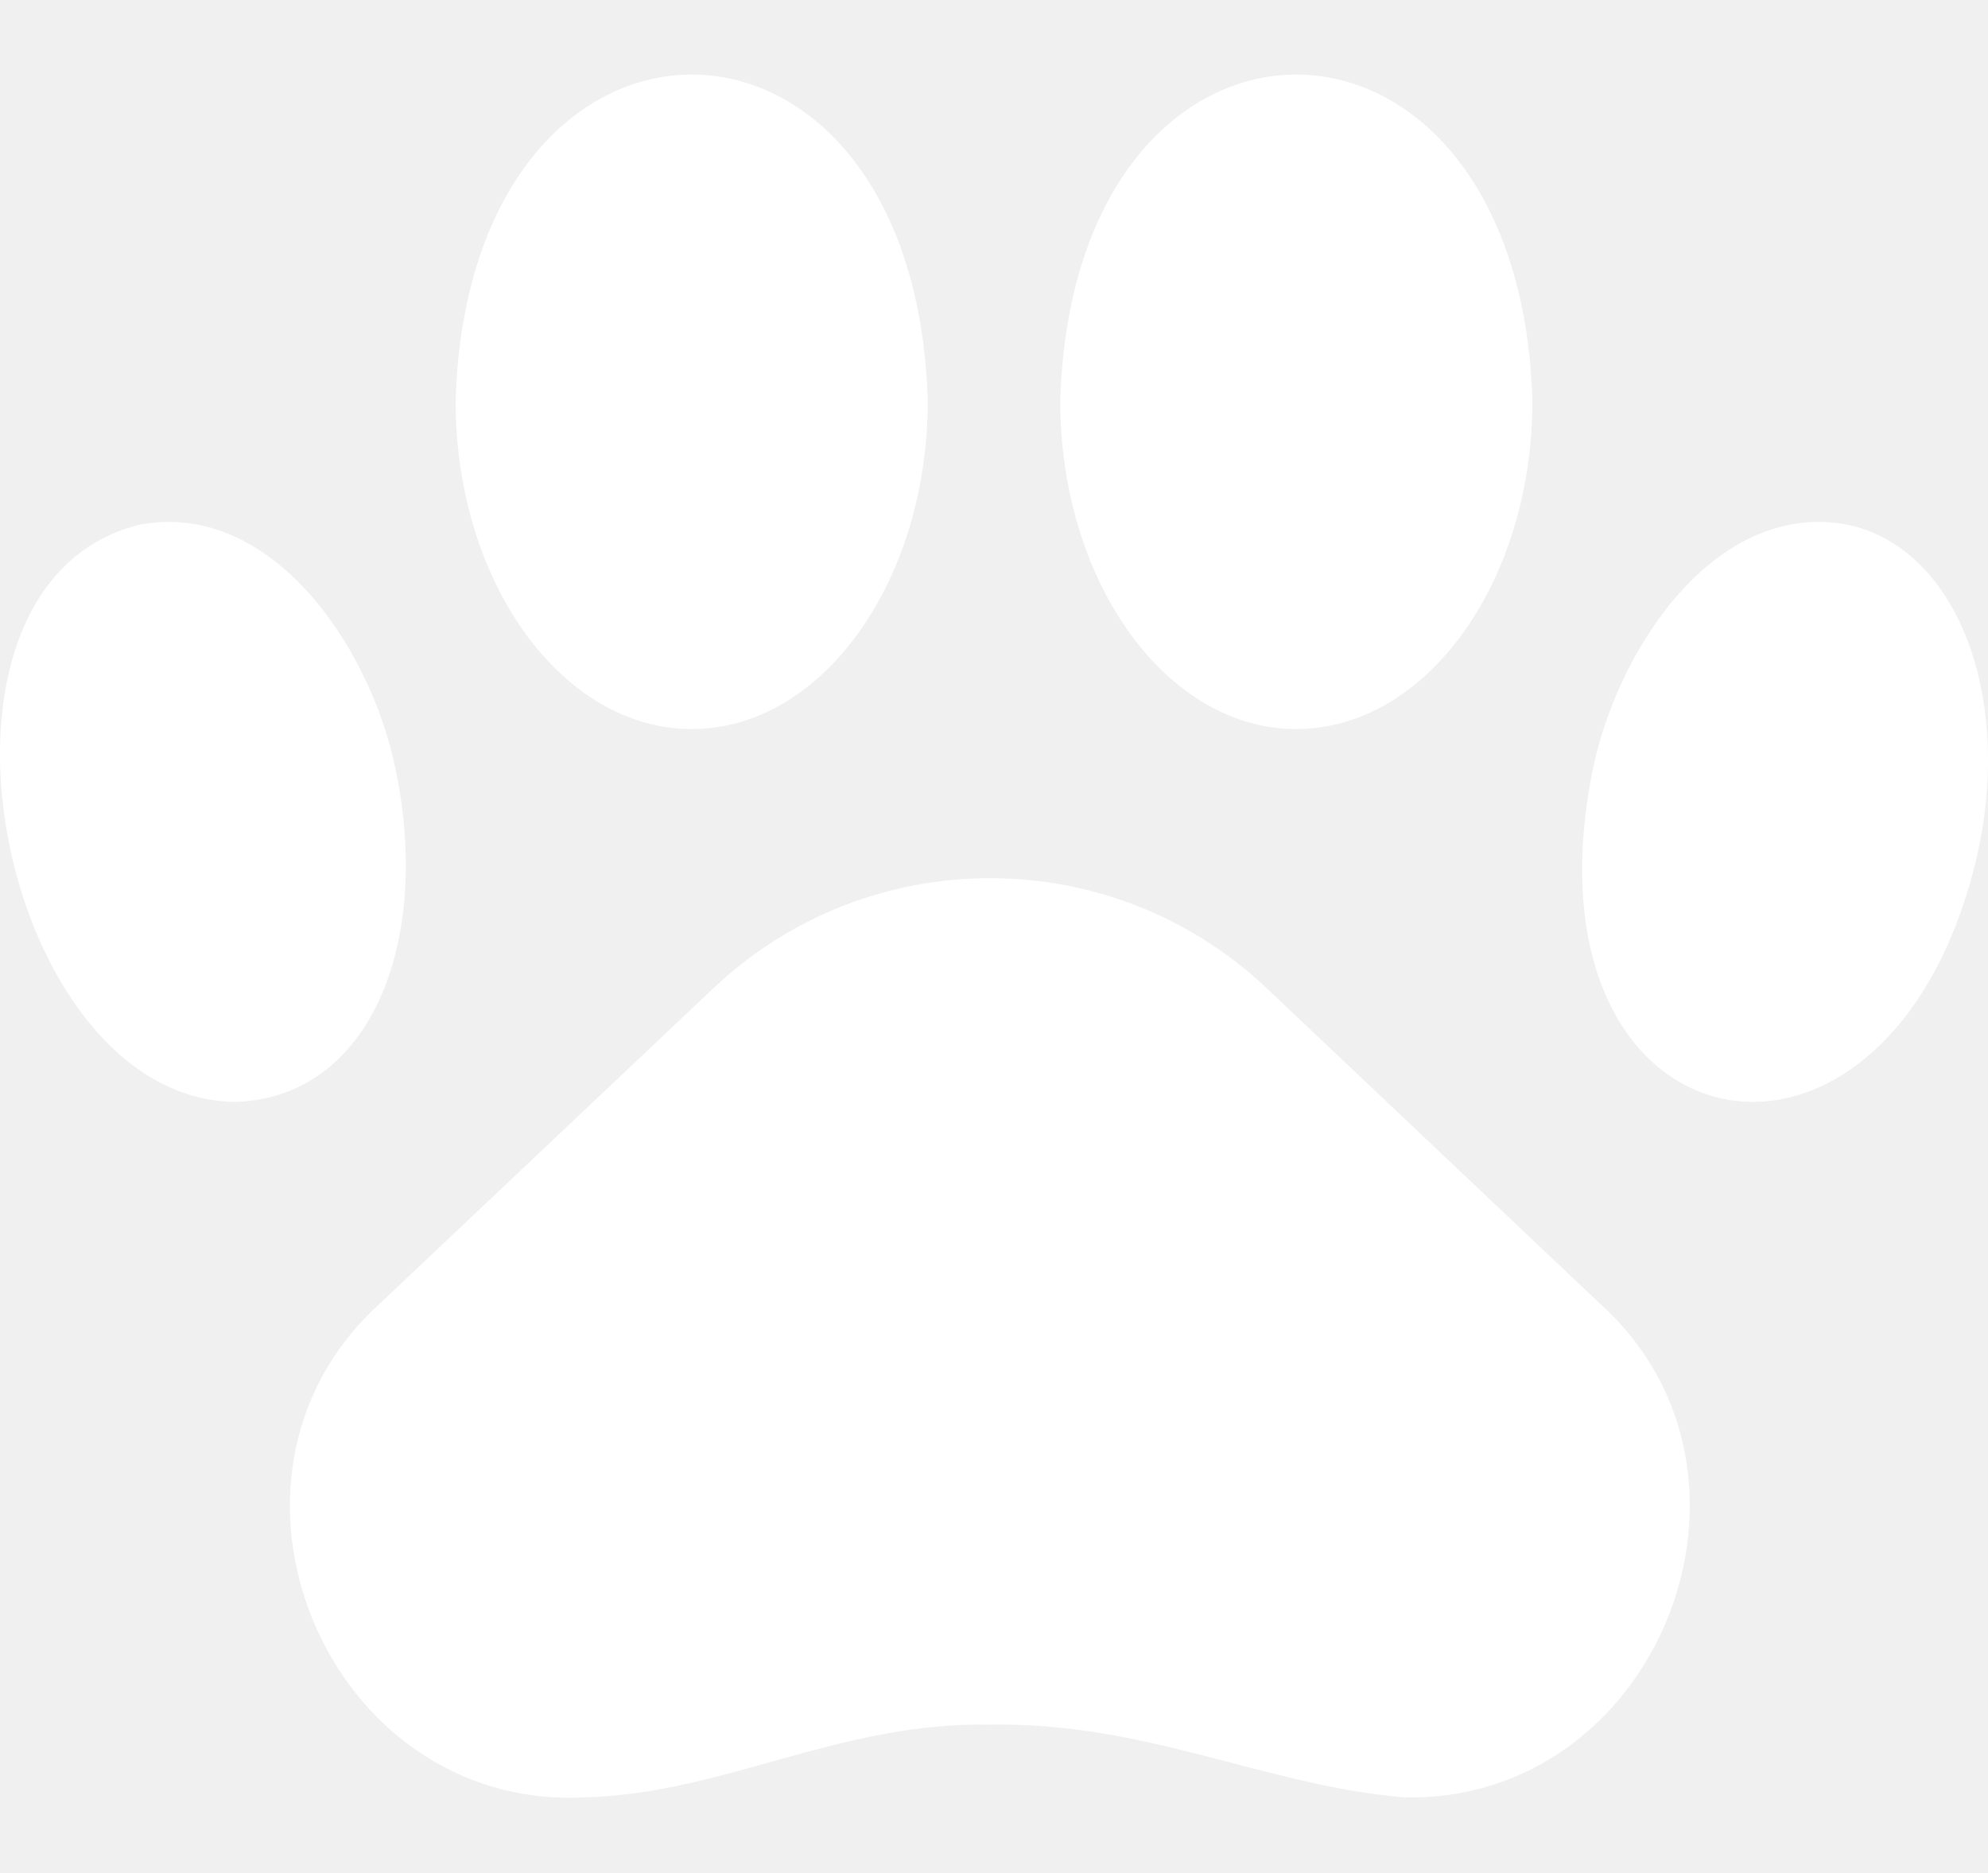
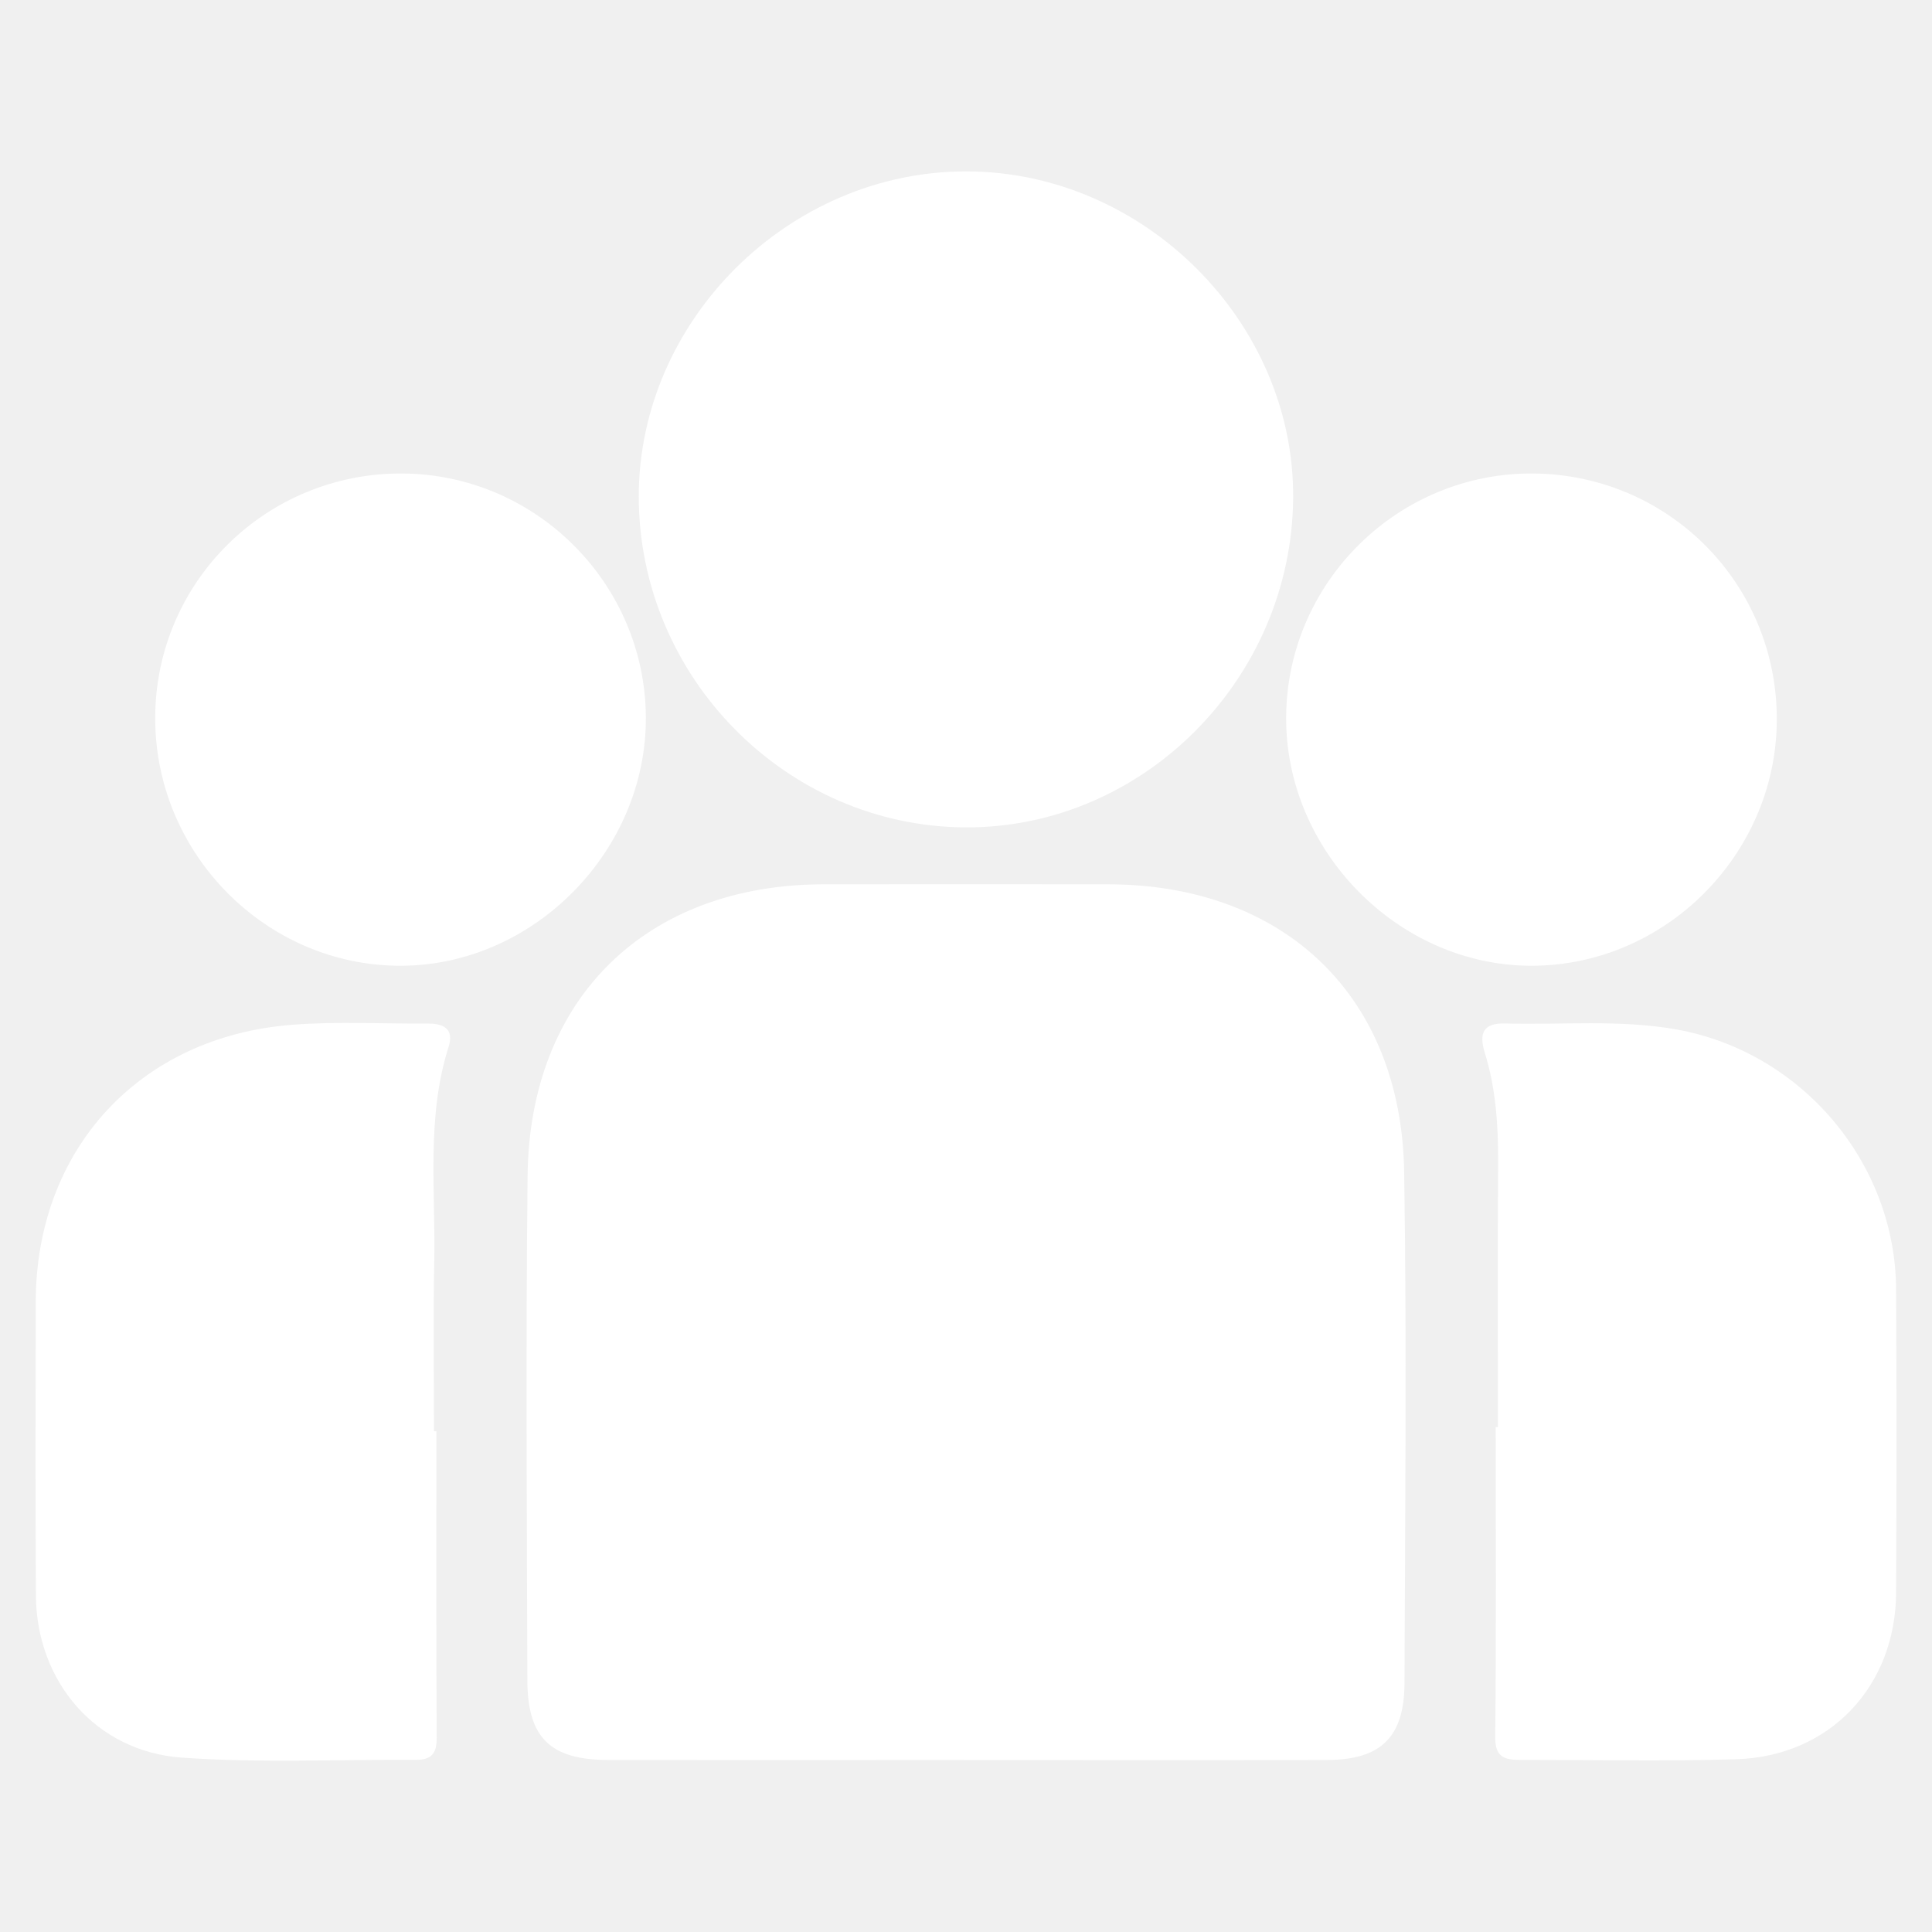
- <svg xmlns="http://www.w3.org/2000/svg" width="240px" height="226px" viewBox="0 0 240 226" version="1.1">
-   <g id="Artboard" stroke="none" stroke-width="1" fill="none" fill-rule="evenodd">
-     <g id="6623213_animal_cat_dog_paw_paws_icon" transform="translate(0, 9)" fill="#FFFFFF" fill-rule="nonzero">
-       <path d="M152.944,110.306 C134.199,92.565 104.847,92.565 86.102,110.306 L45.791,148.409 C22.686,169.399 39.355,209.522 70.547,207.955 C87.464,207.502 101.204,198.842 119.482,199.172 C138.42,198.842 152.49,206.471 169.489,207.955 C200.145,208.656 215.989,168.986 193.213,148.409 L152.944,110.306 Z" id="Path" />
-       <path d="M223.173,54.359 C207.436,51.263 195.406,68.807 192.275,83.915 C182.882,130.685 228.117,139.601 238.704,94.235 C243.03,74.792 236.191,57.248 223.173,54.359 Z" id="Path" />
-       <path d="M156.479,79 C172.209,79 185,61.216 185,39.397 C183.427,-13.132 129.532,-13.132 128,39.397 C128,61.216 140.791,79 156.479,79 Z" id="Path" />
-       <path d="M47.746,83.828 C44.647,68.764 32.536,51.271 16.747,54.358 C-12.516,61.725 -0.116,123.835 28.486,124 C44.688,123.465 52.169,104.737 47.746,83.828 Z" id="Path" />
-       <path d="M83.521,79 C99.209,79 112,61.216 112,39.397 C110.468,-13.132 56.573,-13.132 55,39.397 C55,61.216 67.791,79 83.521,79 Z" id="Path" />
-     </g>
-   </g>
+ <svg xmlns="http://www.w3.org/2000/svg" id="Calque_1" viewBox="0 0 240 240">
+   <defs>
+     <style>.cls-1{fill:#fff;stroke-width:0px;}</style>
+   </defs>
+   <path class="cls-1" d="m119.82,218.63c-14.75,0-29.51.02-44.26,0-7.17-.01-10.02-2.73-10.05-9.86-.06-20.9-.2-41.8.03-62.7.23-22.08,14.76-36.2,36.81-36.22,11.75-.01,23.5-.01,35.25,0,21.94.02,36.5,13.89,36.83,35.76.33,21.17.12,42.35.04,63.52-.03,6.67-2.96,9.48-9.57,9.5-15.03.04-30.05.01-45.08.01Z" />
+   <path class="cls-1" d="m120.08,21.29c22.05.04,40.73,18.74,40.56,40.58-.18,22.48-18.64,41.03-40.73,40.91-22.24-.12-40.54-18.67-40.56-41.08-.01-21.91,18.67-40.45,40.73-40.41Z" />
+   <path class="cls-1" d="m54.21,177.8c0,12.69-.04,25.39.04,38.08.01,2-.72,2.74-2.57,2.73-9.69-.05-19.42.41-29.07-.27-10.69-.75-18.09-9.43-18.15-20.17-.07-12.15-.04-24.3-.02-36.45.03-18.95,12.89-32.96,31.88-34.42,5.57-.43,11.19-.11,16.79-.15,1.98-.01,3.33.63,2.61,2.91-2.79,8.81-1.59,17.88-1.78,26.85-.14,6.96-.03,13.93-.03,20.89.1,0,.2,0,.3,0Z" />
+   <path class="cls-1" d="m186.08,177.29c0-10.92-.05-21.85.02-32.77.03-4.67-.27-9.29-1.66-13.76-.75-2.41-.18-3.7,2.55-3.62,7.08.2,14.19-.52,21.25.74,15.53,2.78,27.22,16.51,27.3,32.29.07,12.56.06,25.12,0,37.68-.06,11.67-8.27,20.34-19.88,20.69-8.87.27-17.75.07-26.62.08-1.93,0-3.33-.14-3.3-2.85.14-12.83.06-25.66.06-38.49h.29Z" />
+   <path class="cls-1" d="m19.28,89.08c.08-16.81,13.77-30.33,30.65-30.26,16.61.07,30.2,13.64,30.3,30.26.1,16.58-13.87,30.81-30.34,30.89-16.81.08-30.69-13.92-30.61-30.89Z" />
+   <path class="cls-1" d="m190.47,58.82c16.88.15,30.33,13.77,30.25,30.66-.08,16.73-13.96,30.56-30.6,30.49-16.47-.07-30.44-14.29-30.35-30.88.09-16.78,13.93-30.41,30.71-30.27Z" />
</svg>
